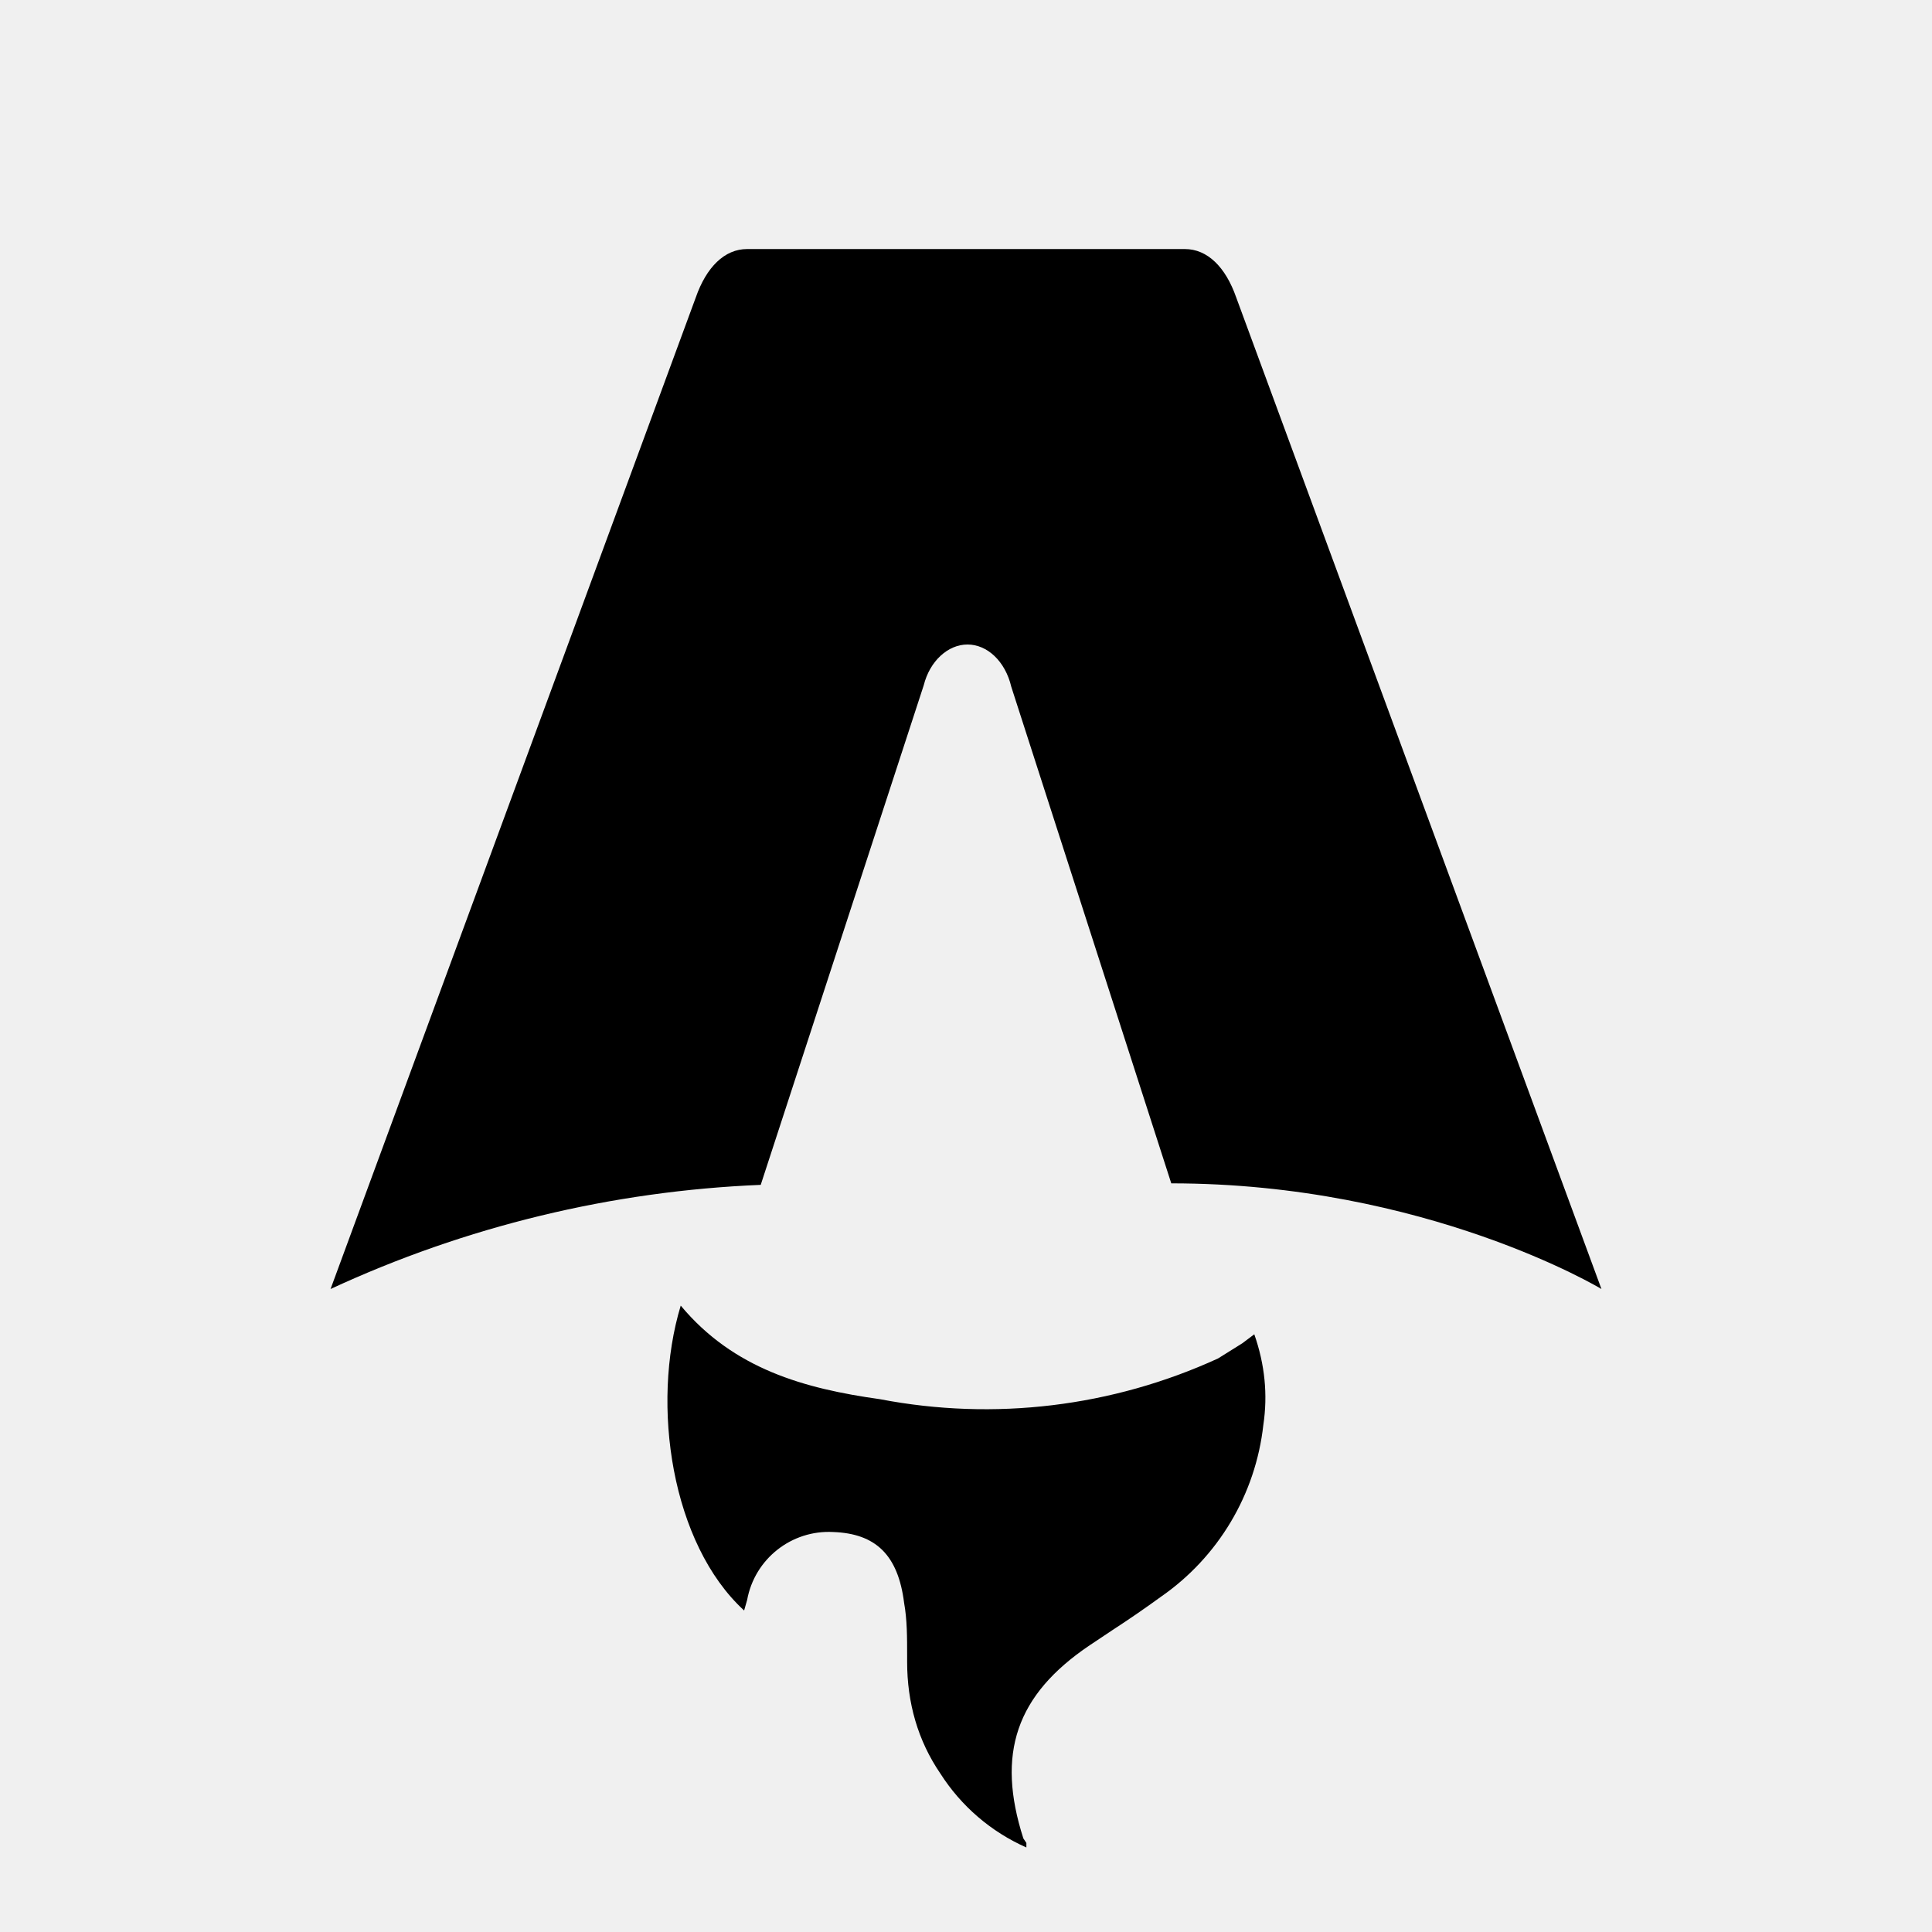
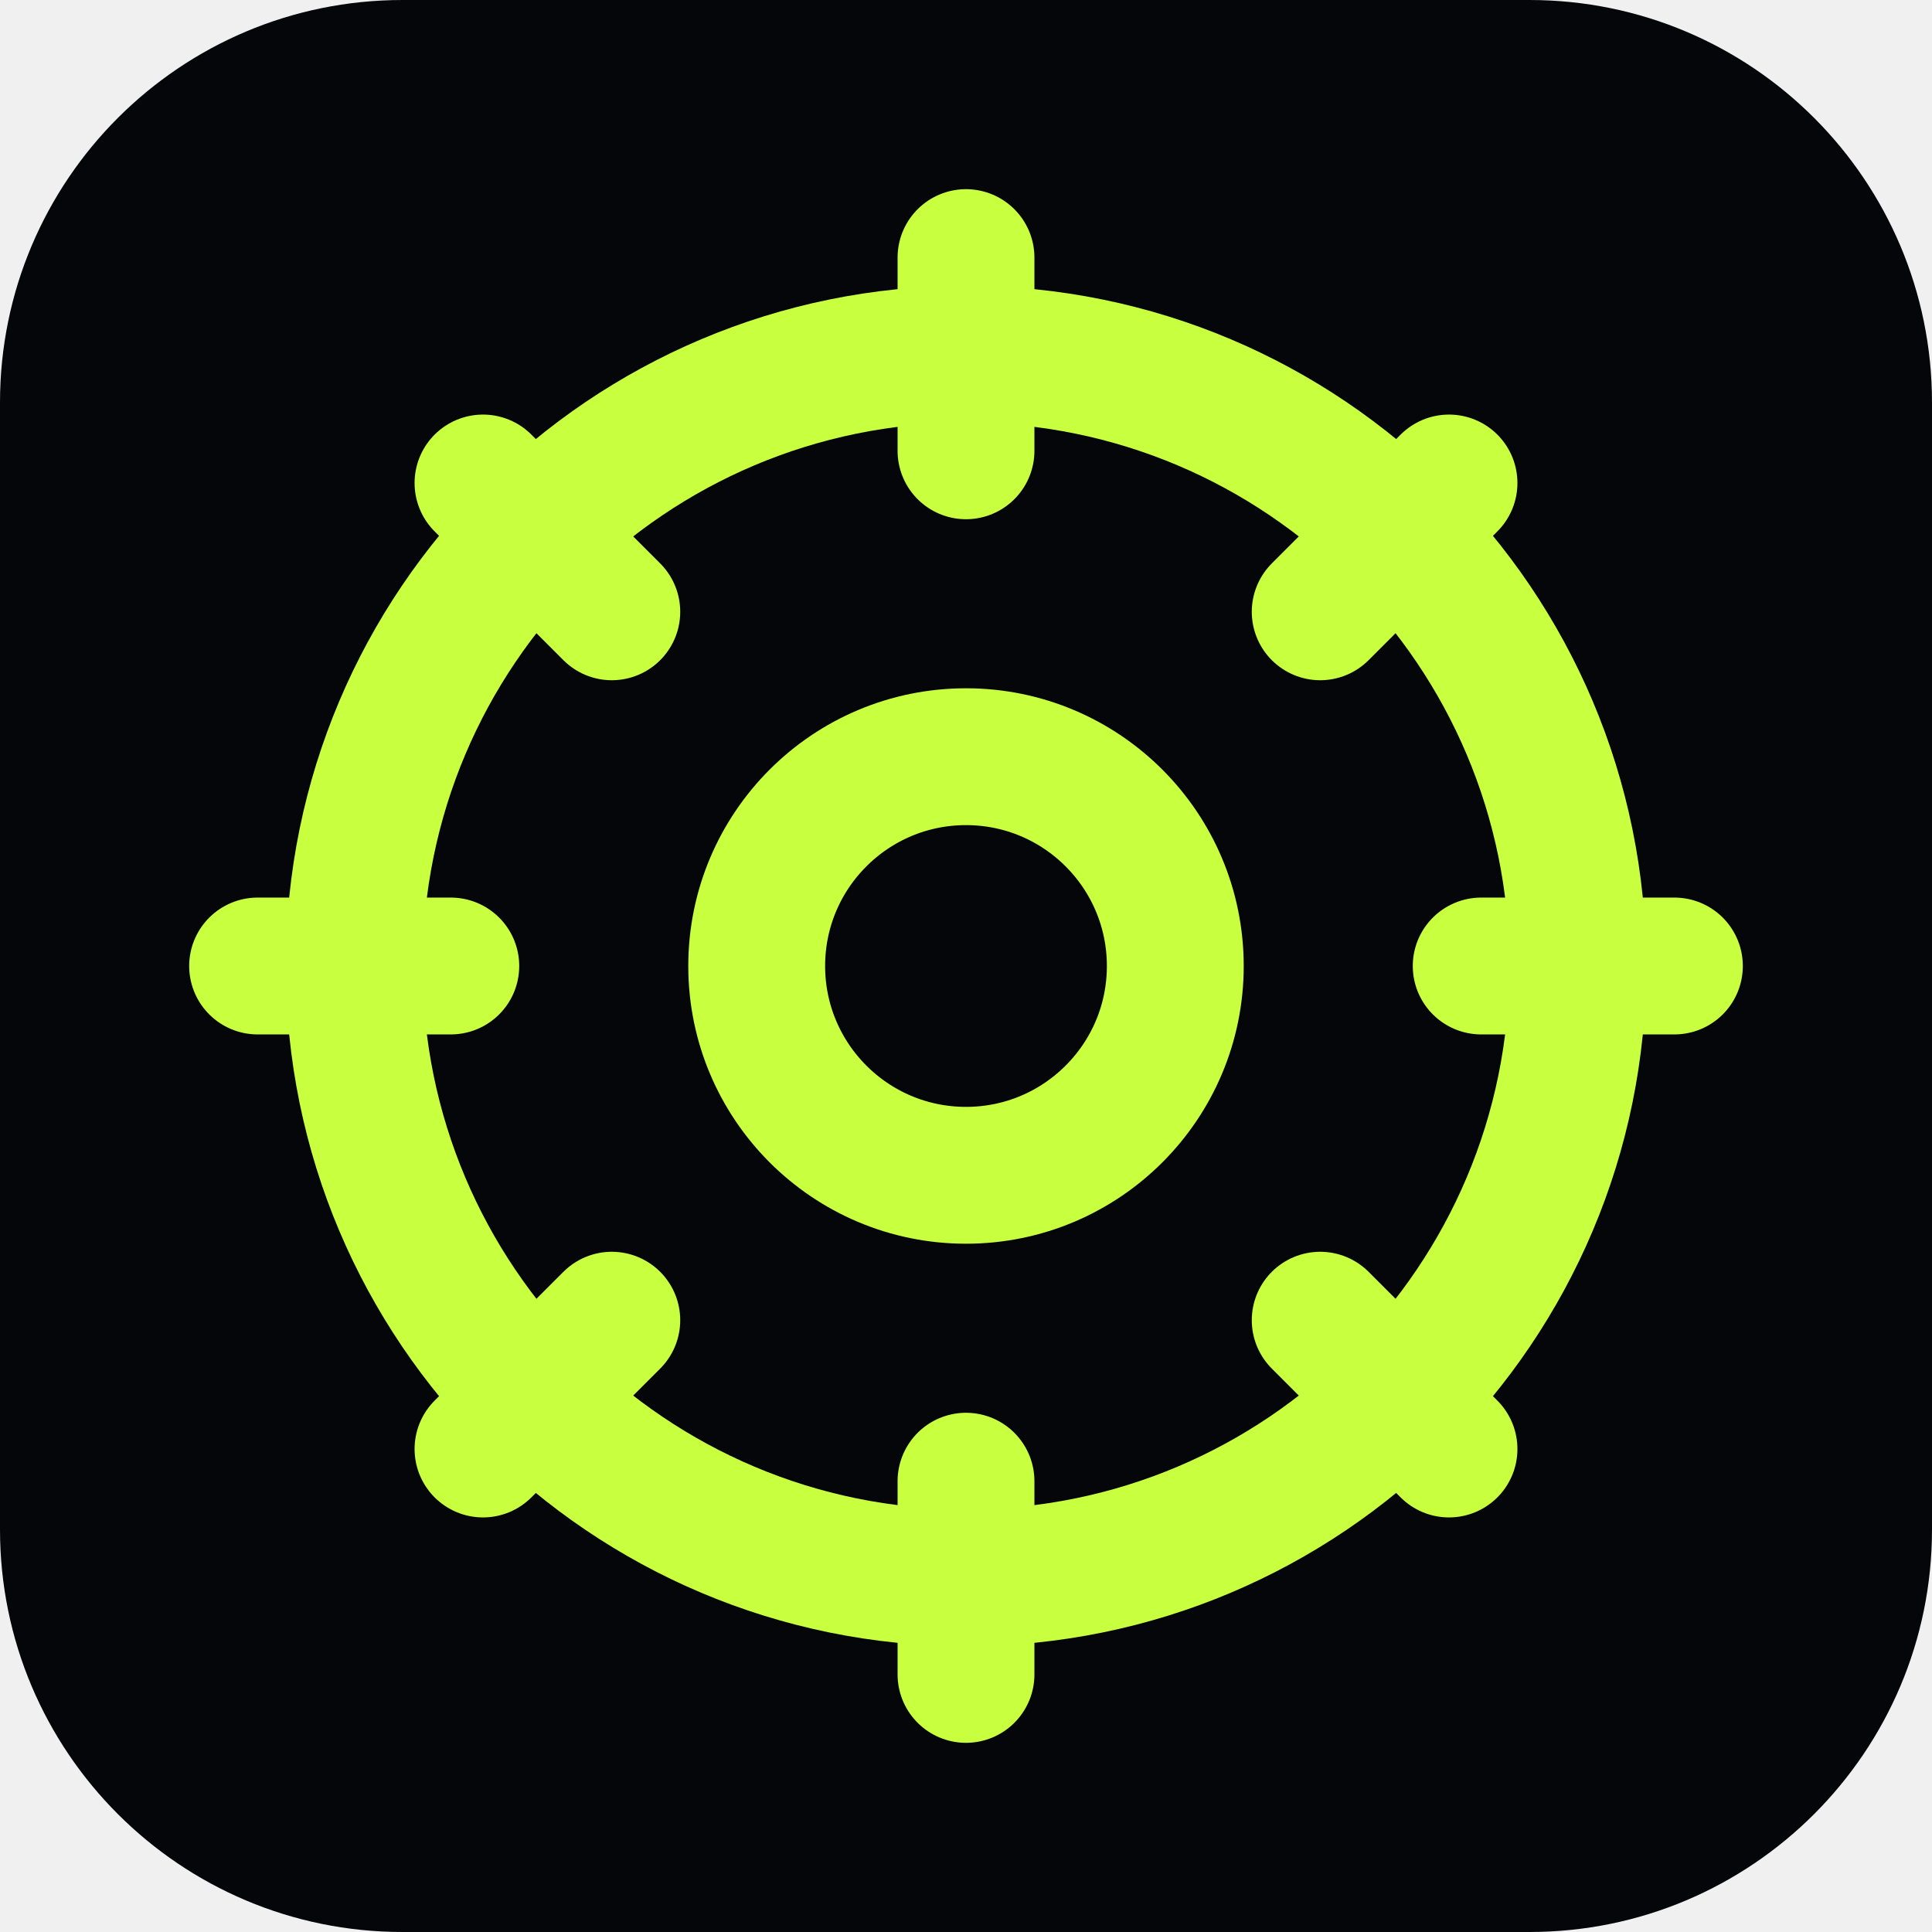
- <svg xmlns="http://www.w3.org/2000/svg" fill="none" viewBox="0 0 128 128">
-   <path d="M50.4 78.5a75.1 75.1 0 0 0-28.5 6.9l24.2-65.7c.7-2 1.9-3.2 3.4-3.2h29c1.5 0 2.7 1.2 3.4 3.2l24.2 65.7s-11.6-7-28.5-7L67 45.5c-.4-1.7-1.6-2.8-2.9-2.8-1.3 0-2.5 1.1-2.9 2.7L50.4 78.5Zm-1.1 28.2Zm-4.2-20.2c-2 6.6-.6 15.8 4.2 20.2a17.5 17.5 0 0 1 .2-.7 5.5 5.5 0 0 1 5.7-4.5c2.8.1 4.3 1.5 4.7 4.7.2 1.1.2 2.3.2 3.5v.4c0 2.7.7 5.2 2.2 7.4a13 13 0 0 0 5.7 4.9v-.3l-.2-.3c-1.8-5.6-.5-9.5 4.4-12.8l1.5-1a73 73 0 0 0 3.2-2.2 16 16 0 0 0 6.8-11.4c.3-2 .1-4-.6-6l-.8.6-1.6 1a37 37 0 0 1-22.4 2.7c-5-.7-9.7-2-13.2-6.2Z" />
-   <style>
-         path { fill: #000; }
-         @media (prefers-color-scheme: dark) {
-             path { fill: #FFF; }
-         }
-     </style>
+ <svg xmlns="http://www.w3.org/2000/svg" viewBox="0 0 24 24" fill="none">
+   <rect width="24" height="24" rx="5" fill="#05060a" />
+   <g stroke="#c8ff3e" stroke-width="1.7" stroke-linecap="round">
+     <circle cx="12" cy="12" r="7.6" />
+     <circle cx="12" cy="12" r="2.6" />
+     <path d="M12 3.2v2.4M12 18.4v2.4M20.8 12h-2.4M5.6 12H3.2M18 6l-1.6 1.6M7.6 16.4L6 18M18 18l-1.6-1.6M7.6 7.6L6 6" />
+   </g>
</svg>
